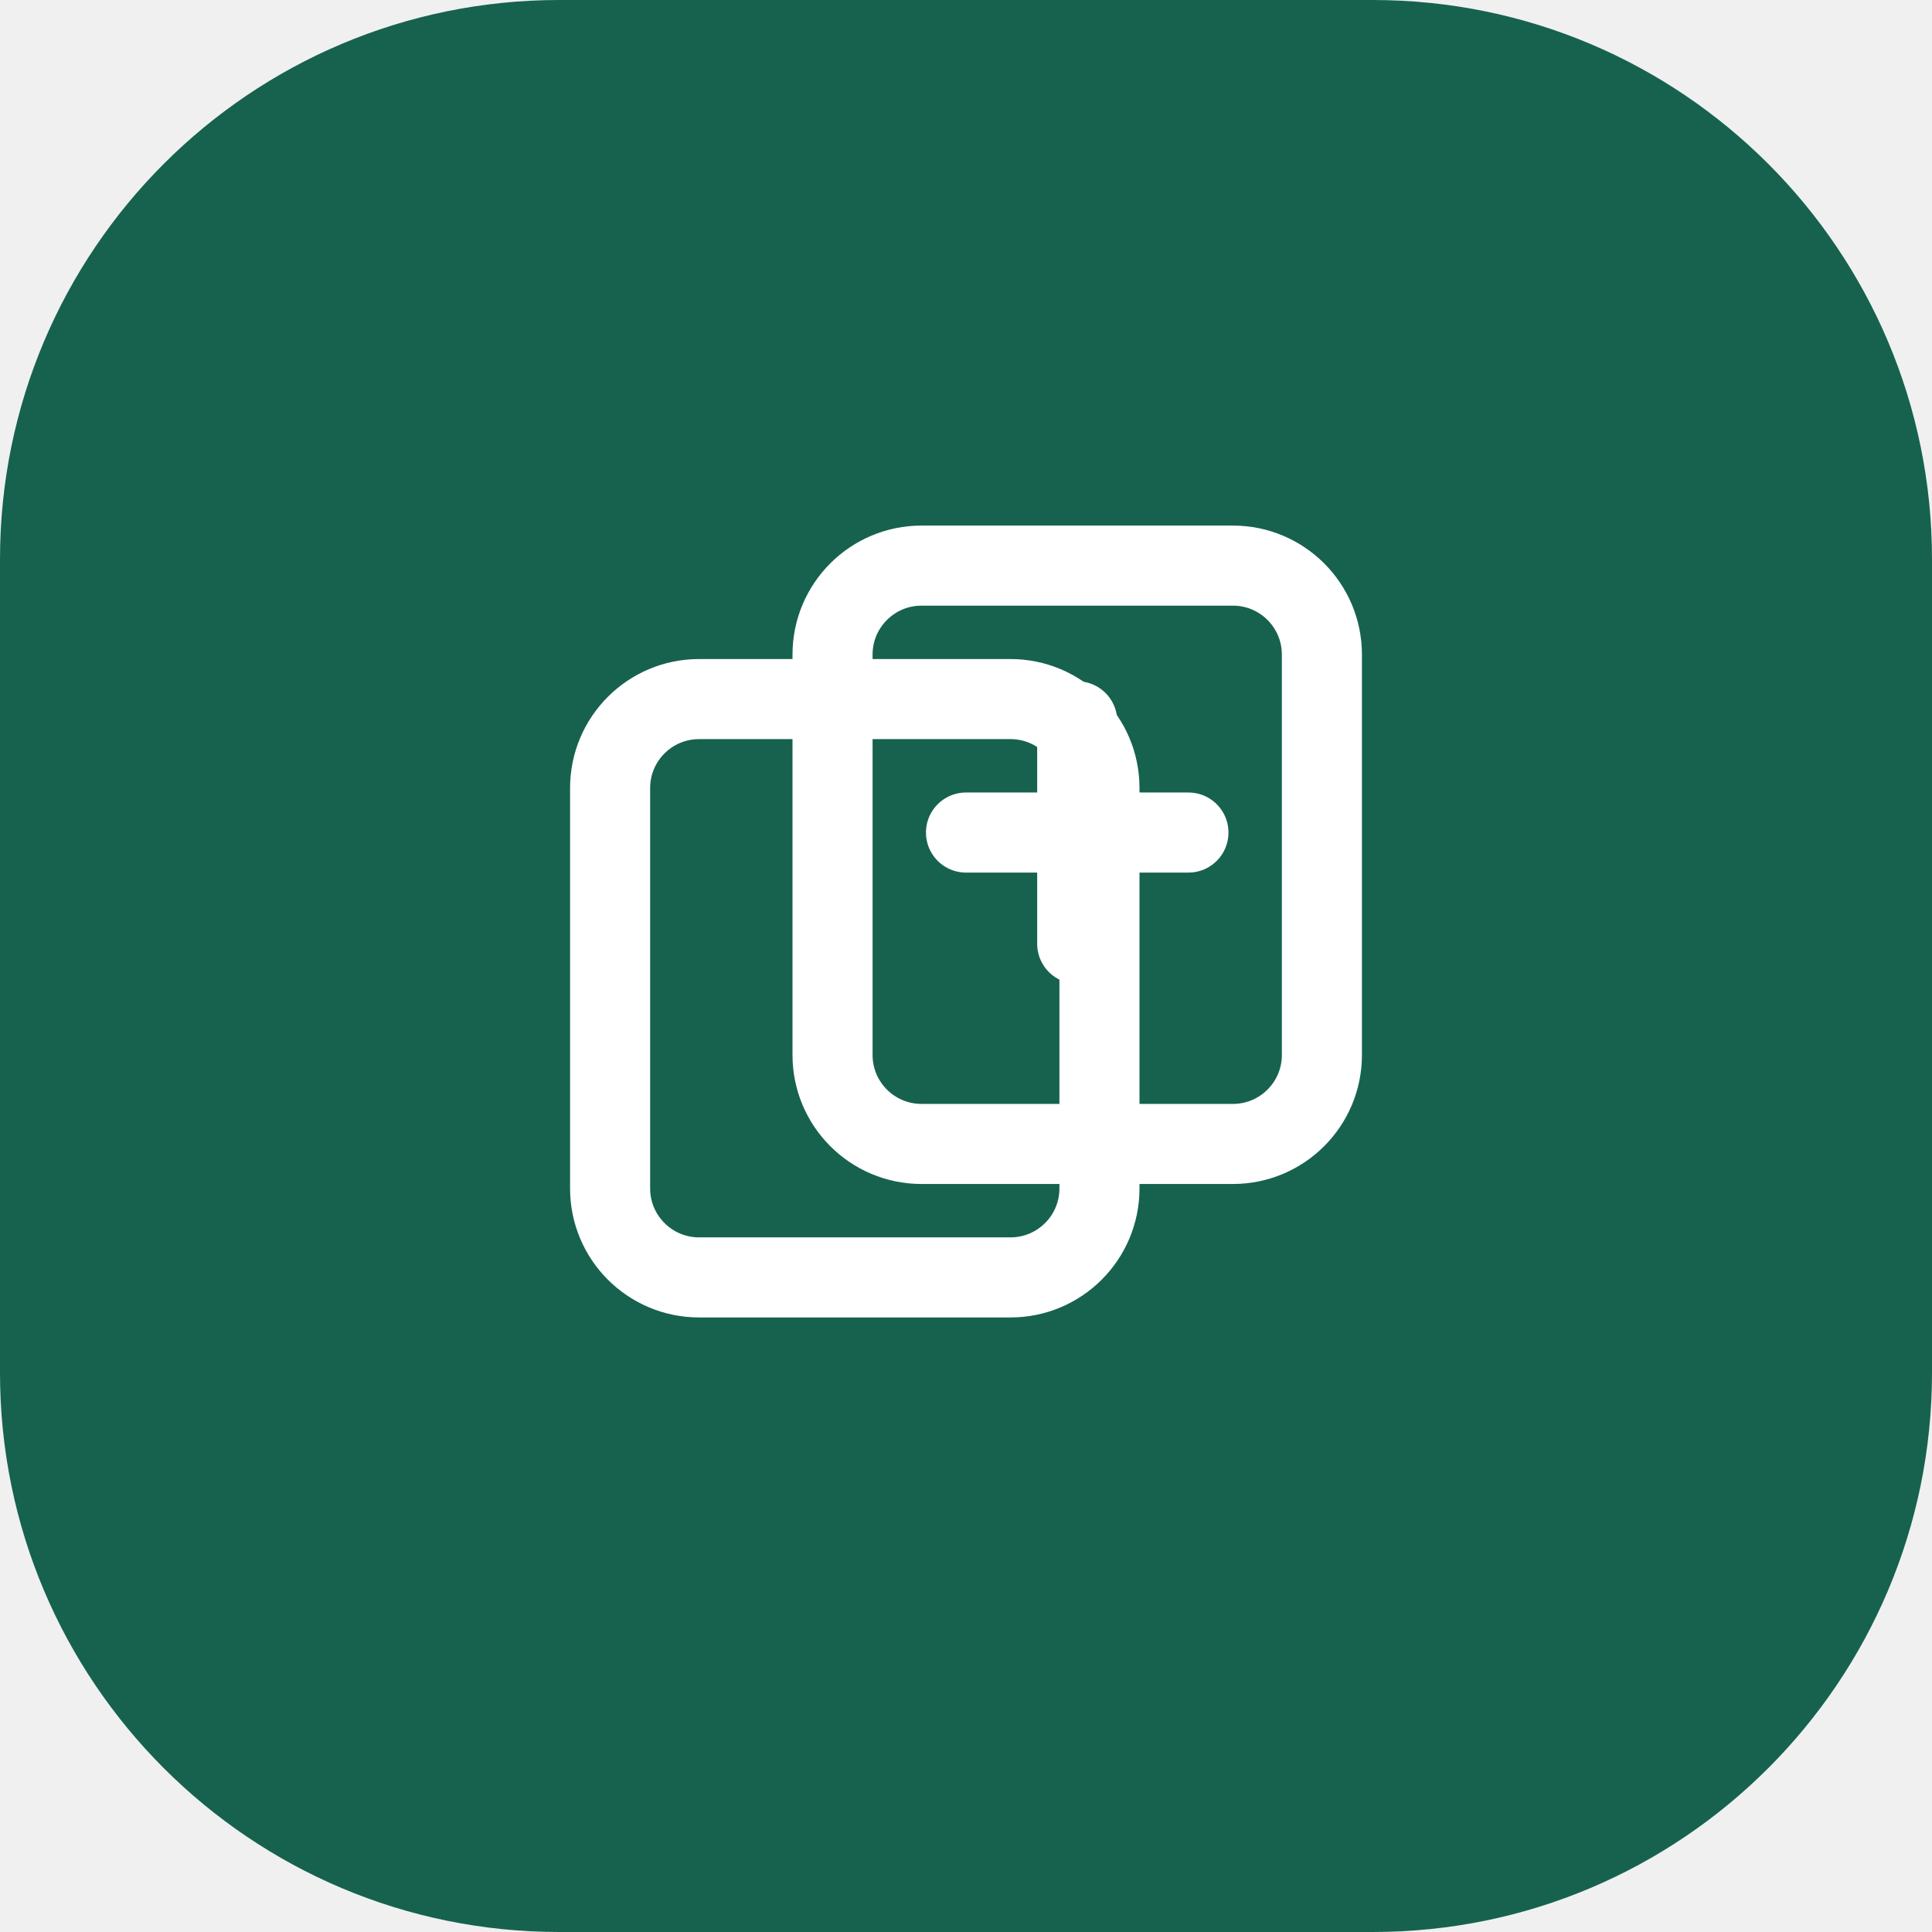
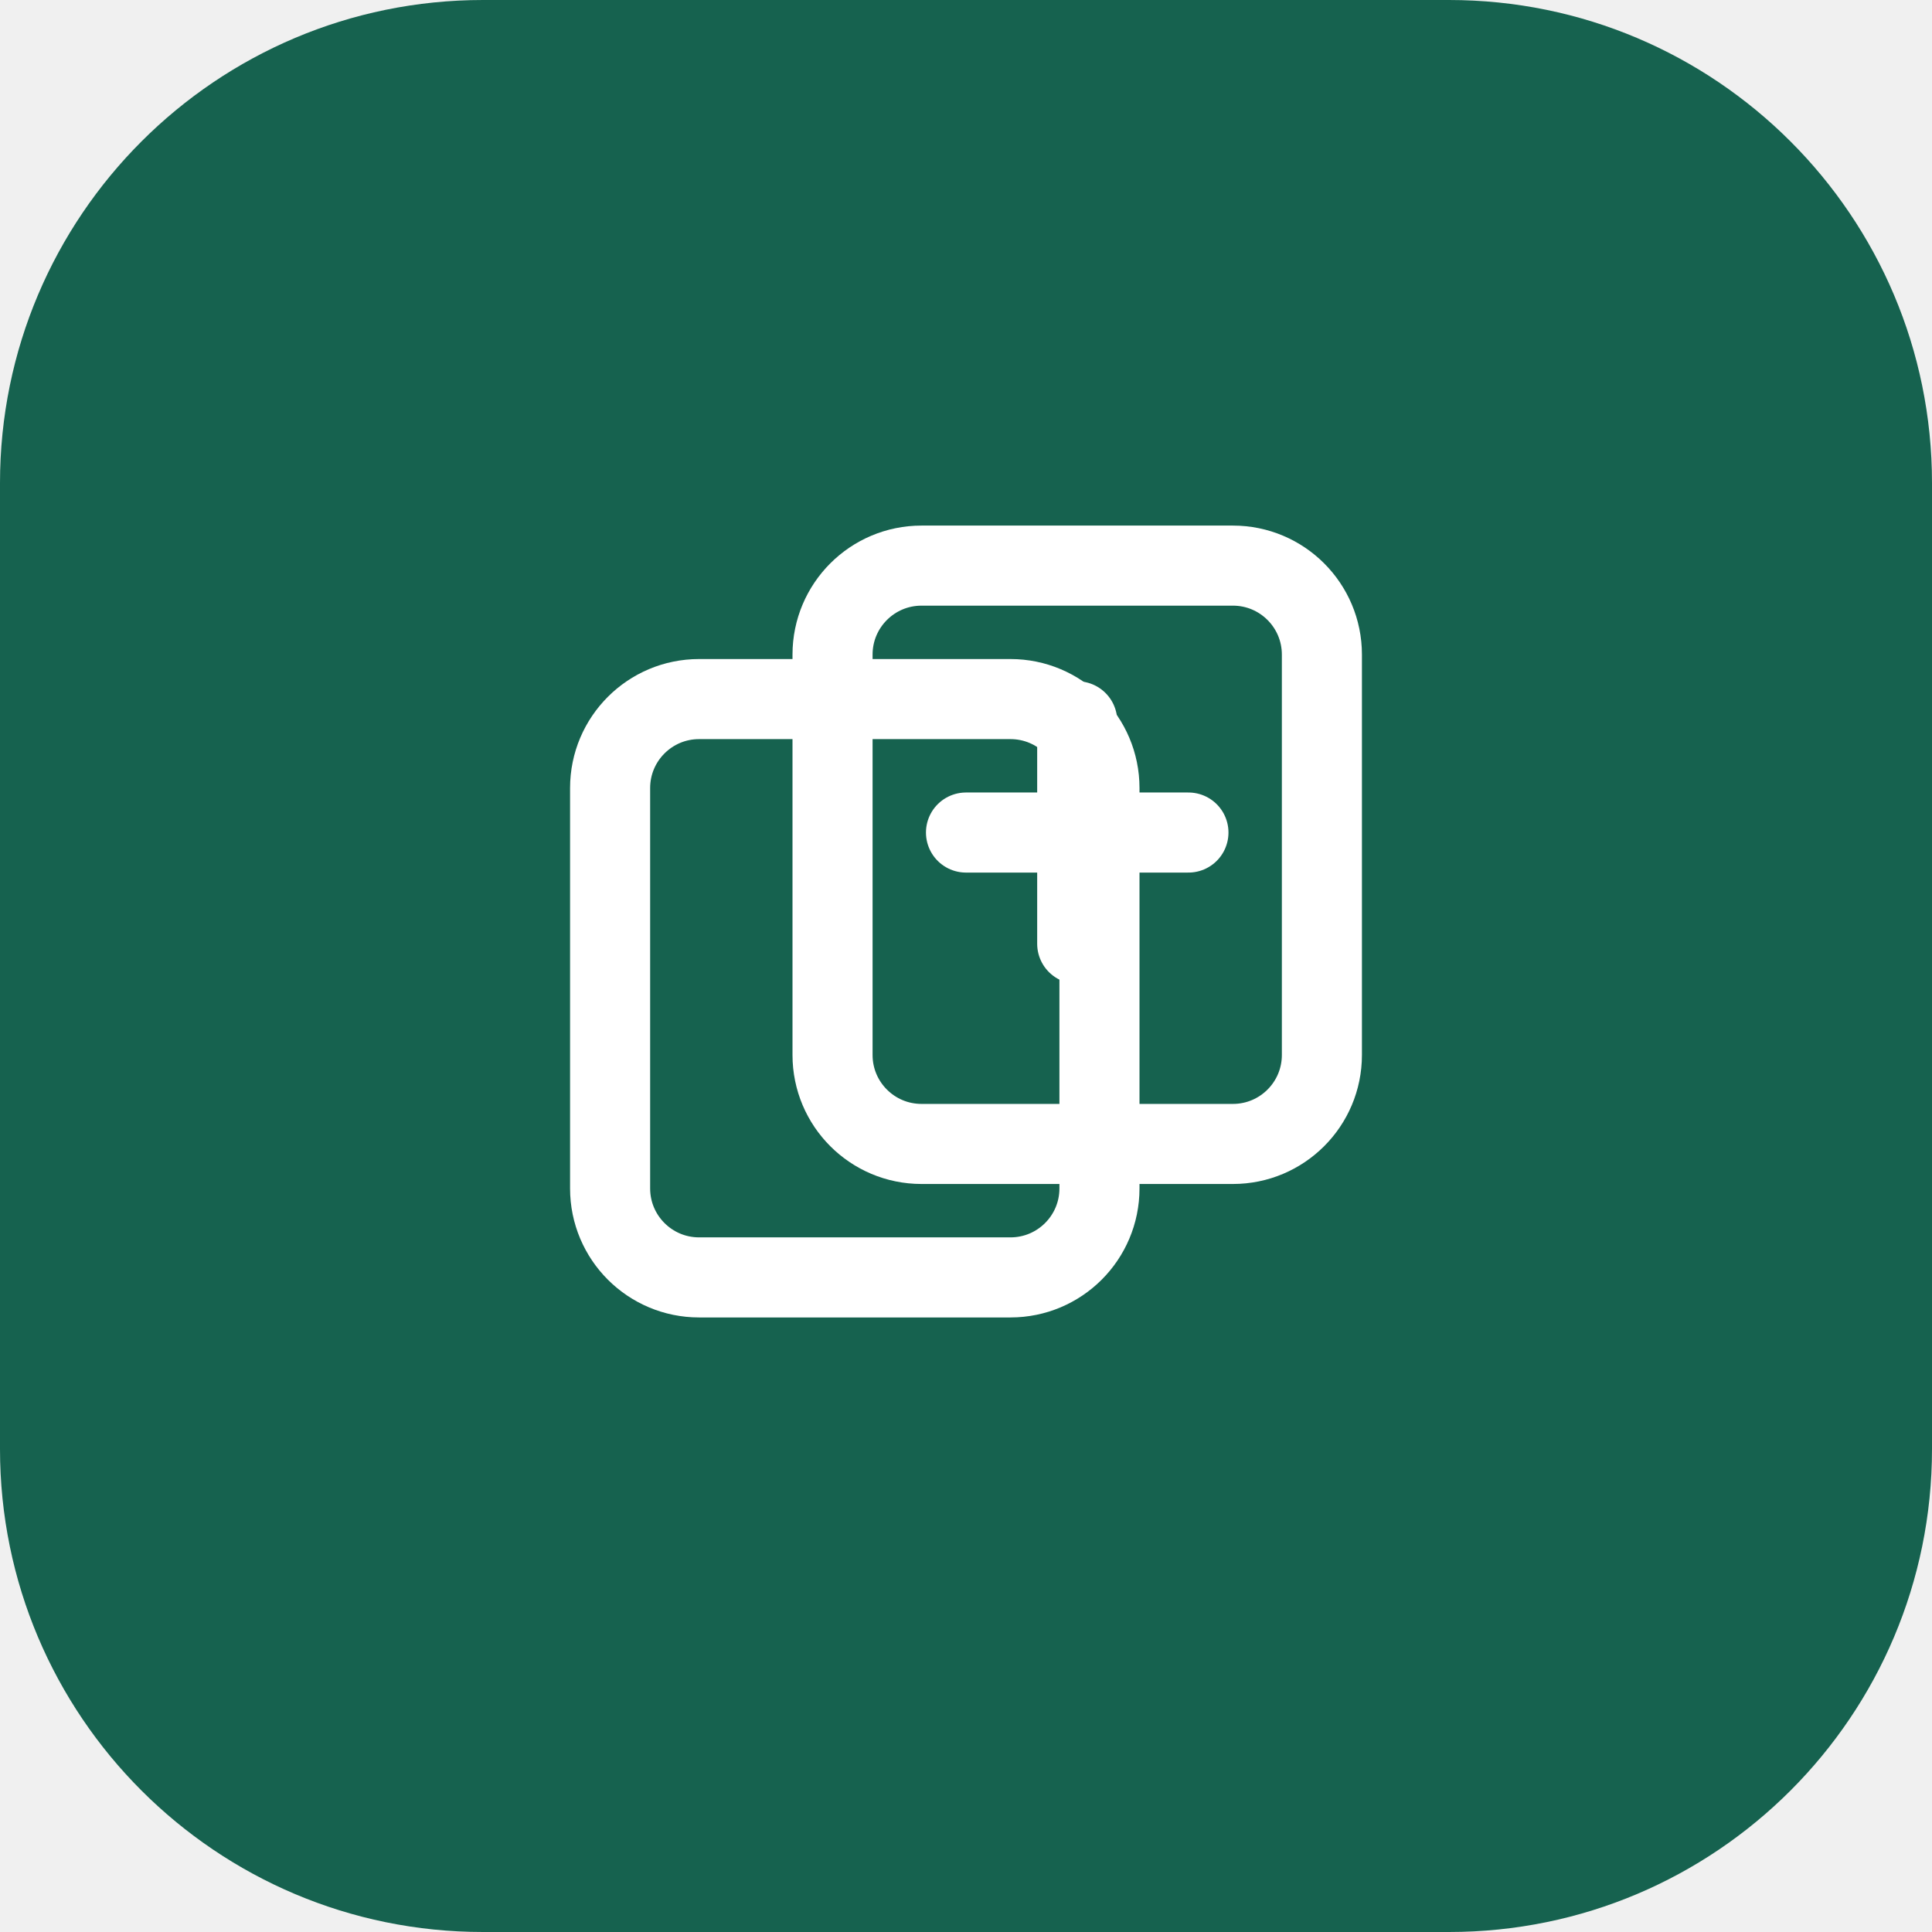
<svg xmlns="http://www.w3.org/2000/svg" viewBox="0 0 38 38">
-   <rect width="38" height="38" rx="11" fill="#16624f" />
+   <rect width="38" height="38" rx="9.5" fill="#16624f" />
  <g transform="translate(8.5 8.5) scale(.875)" fill="none" stroke="#fff" stroke-width="1.8" stroke-linecap="round" stroke-linejoin="round">
    <rect x="4" y="6" width="11" height="13" rx="2" />
    <rect x="9" y="3" width="11" height="13" rx="2" />
    <path d="M12 9h5M14.5 6.5v5" />
  </g>
</svg>
